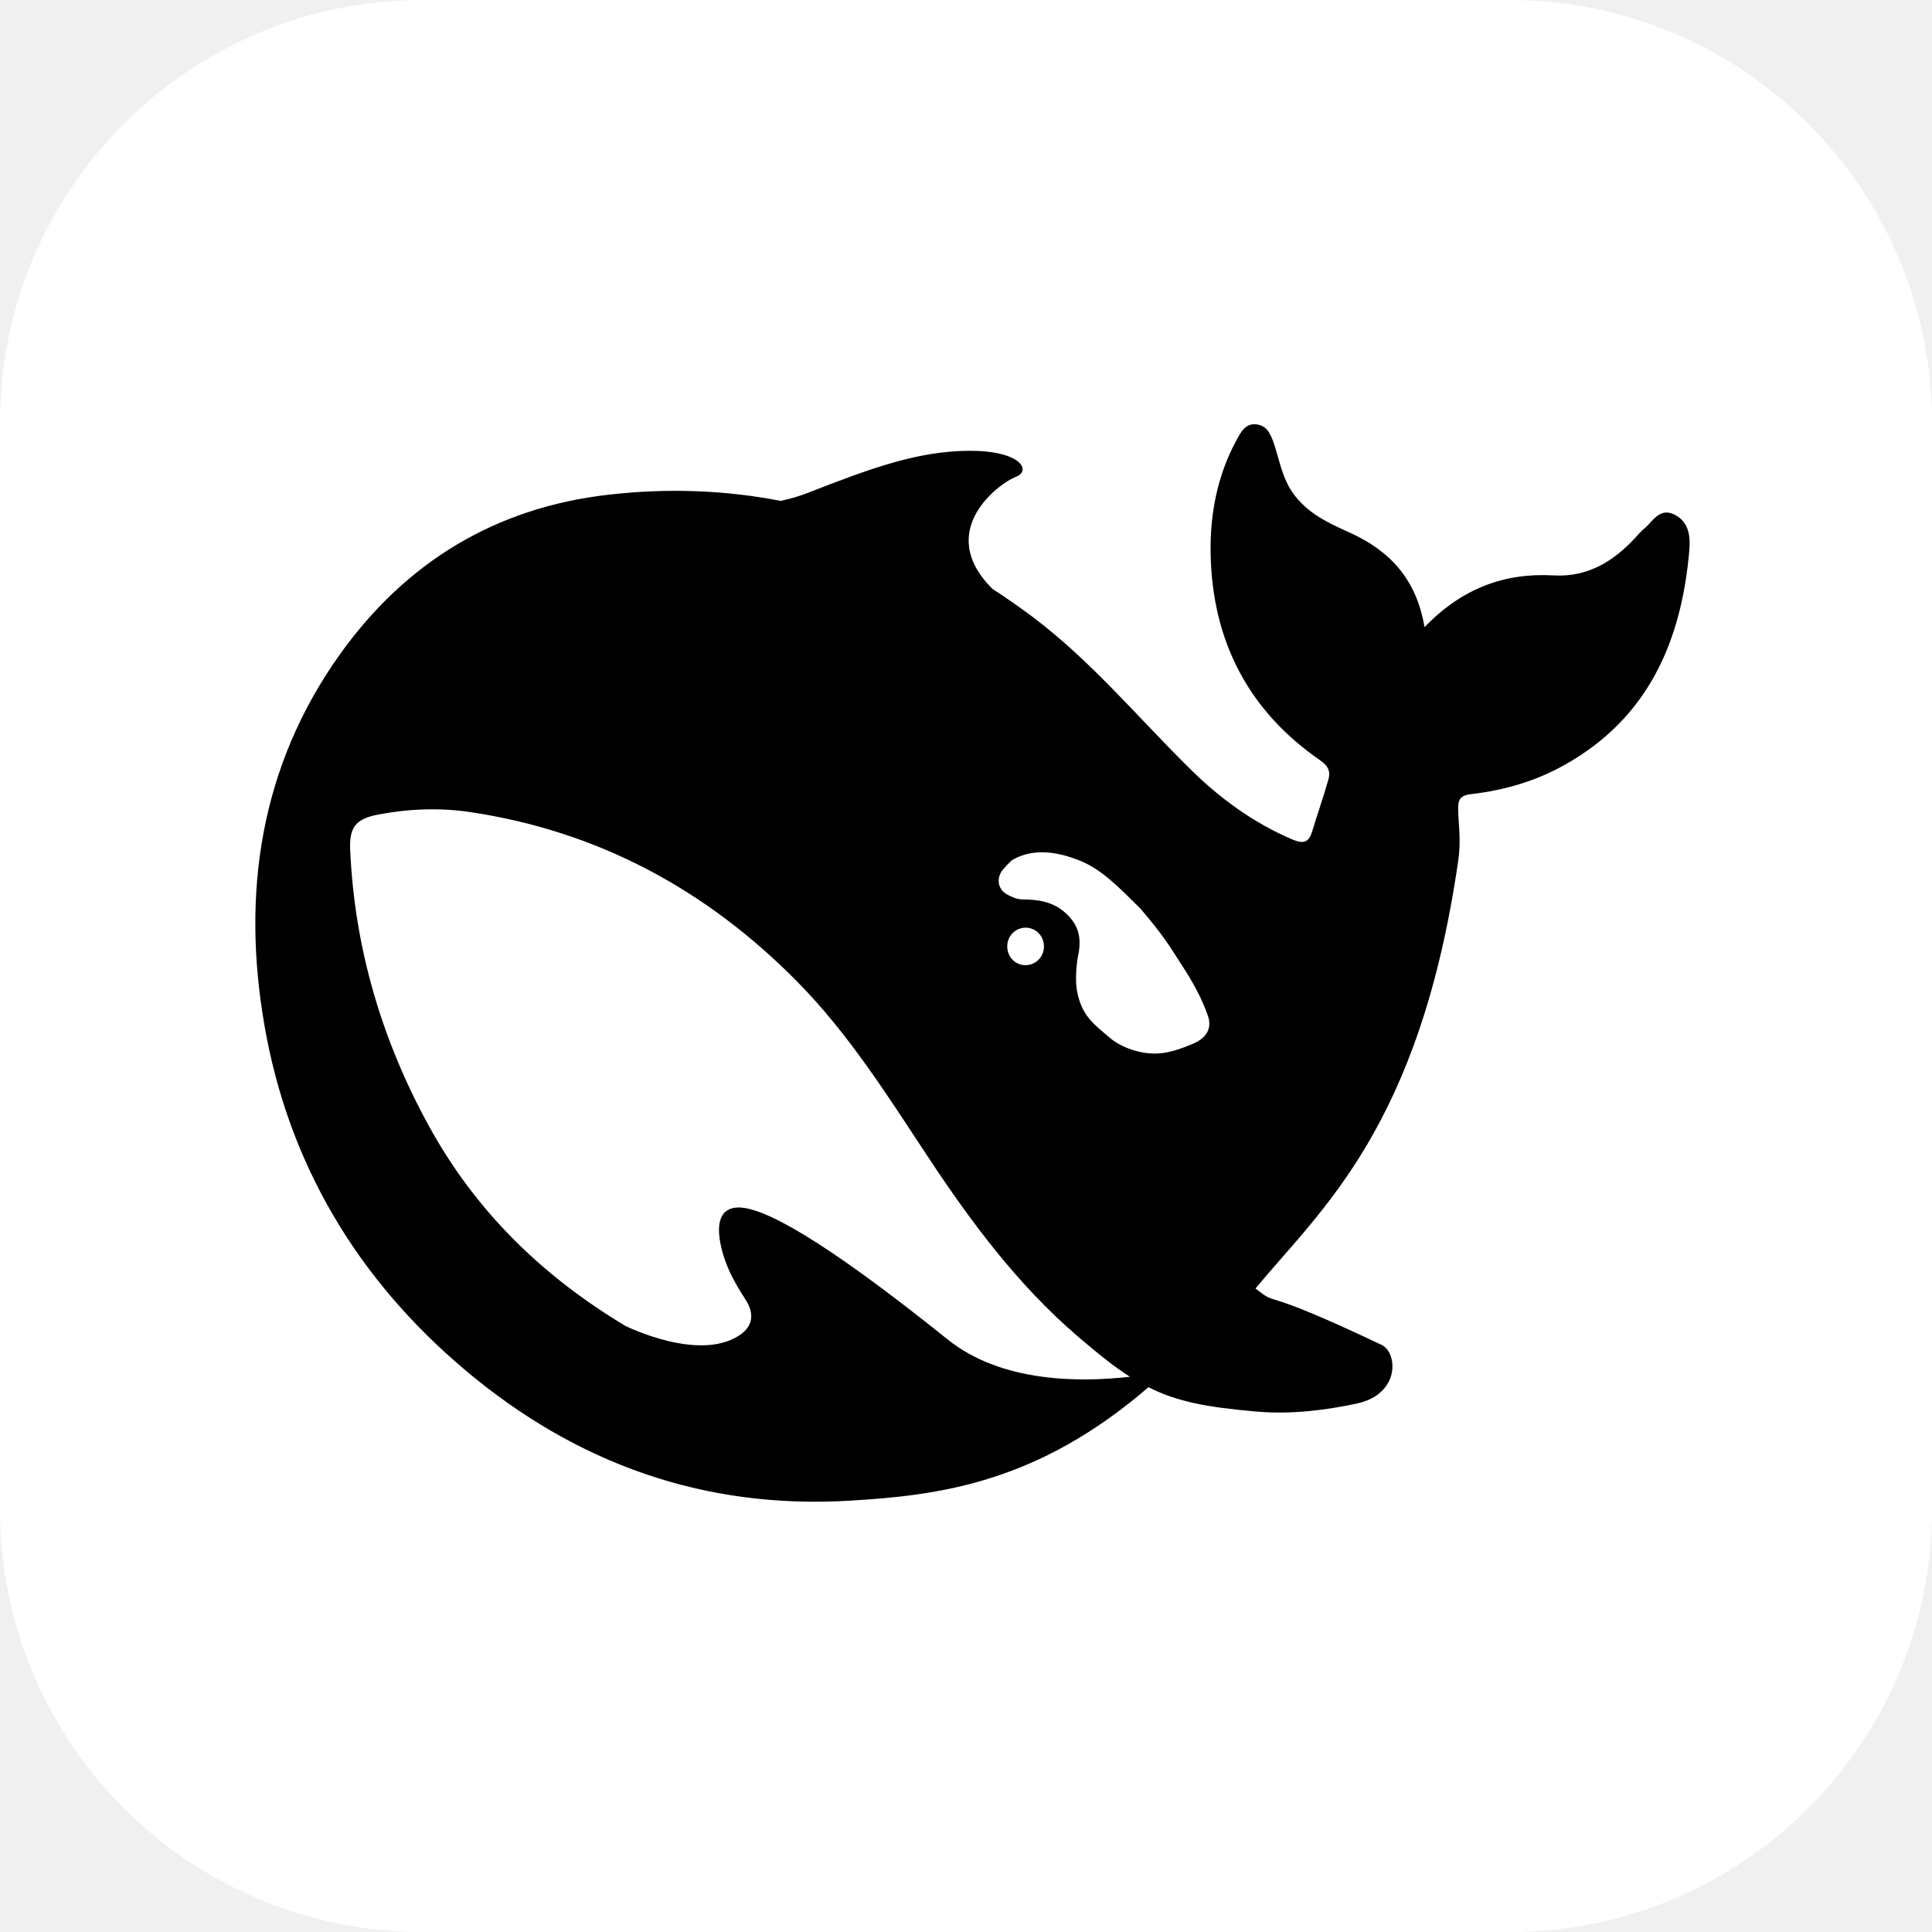
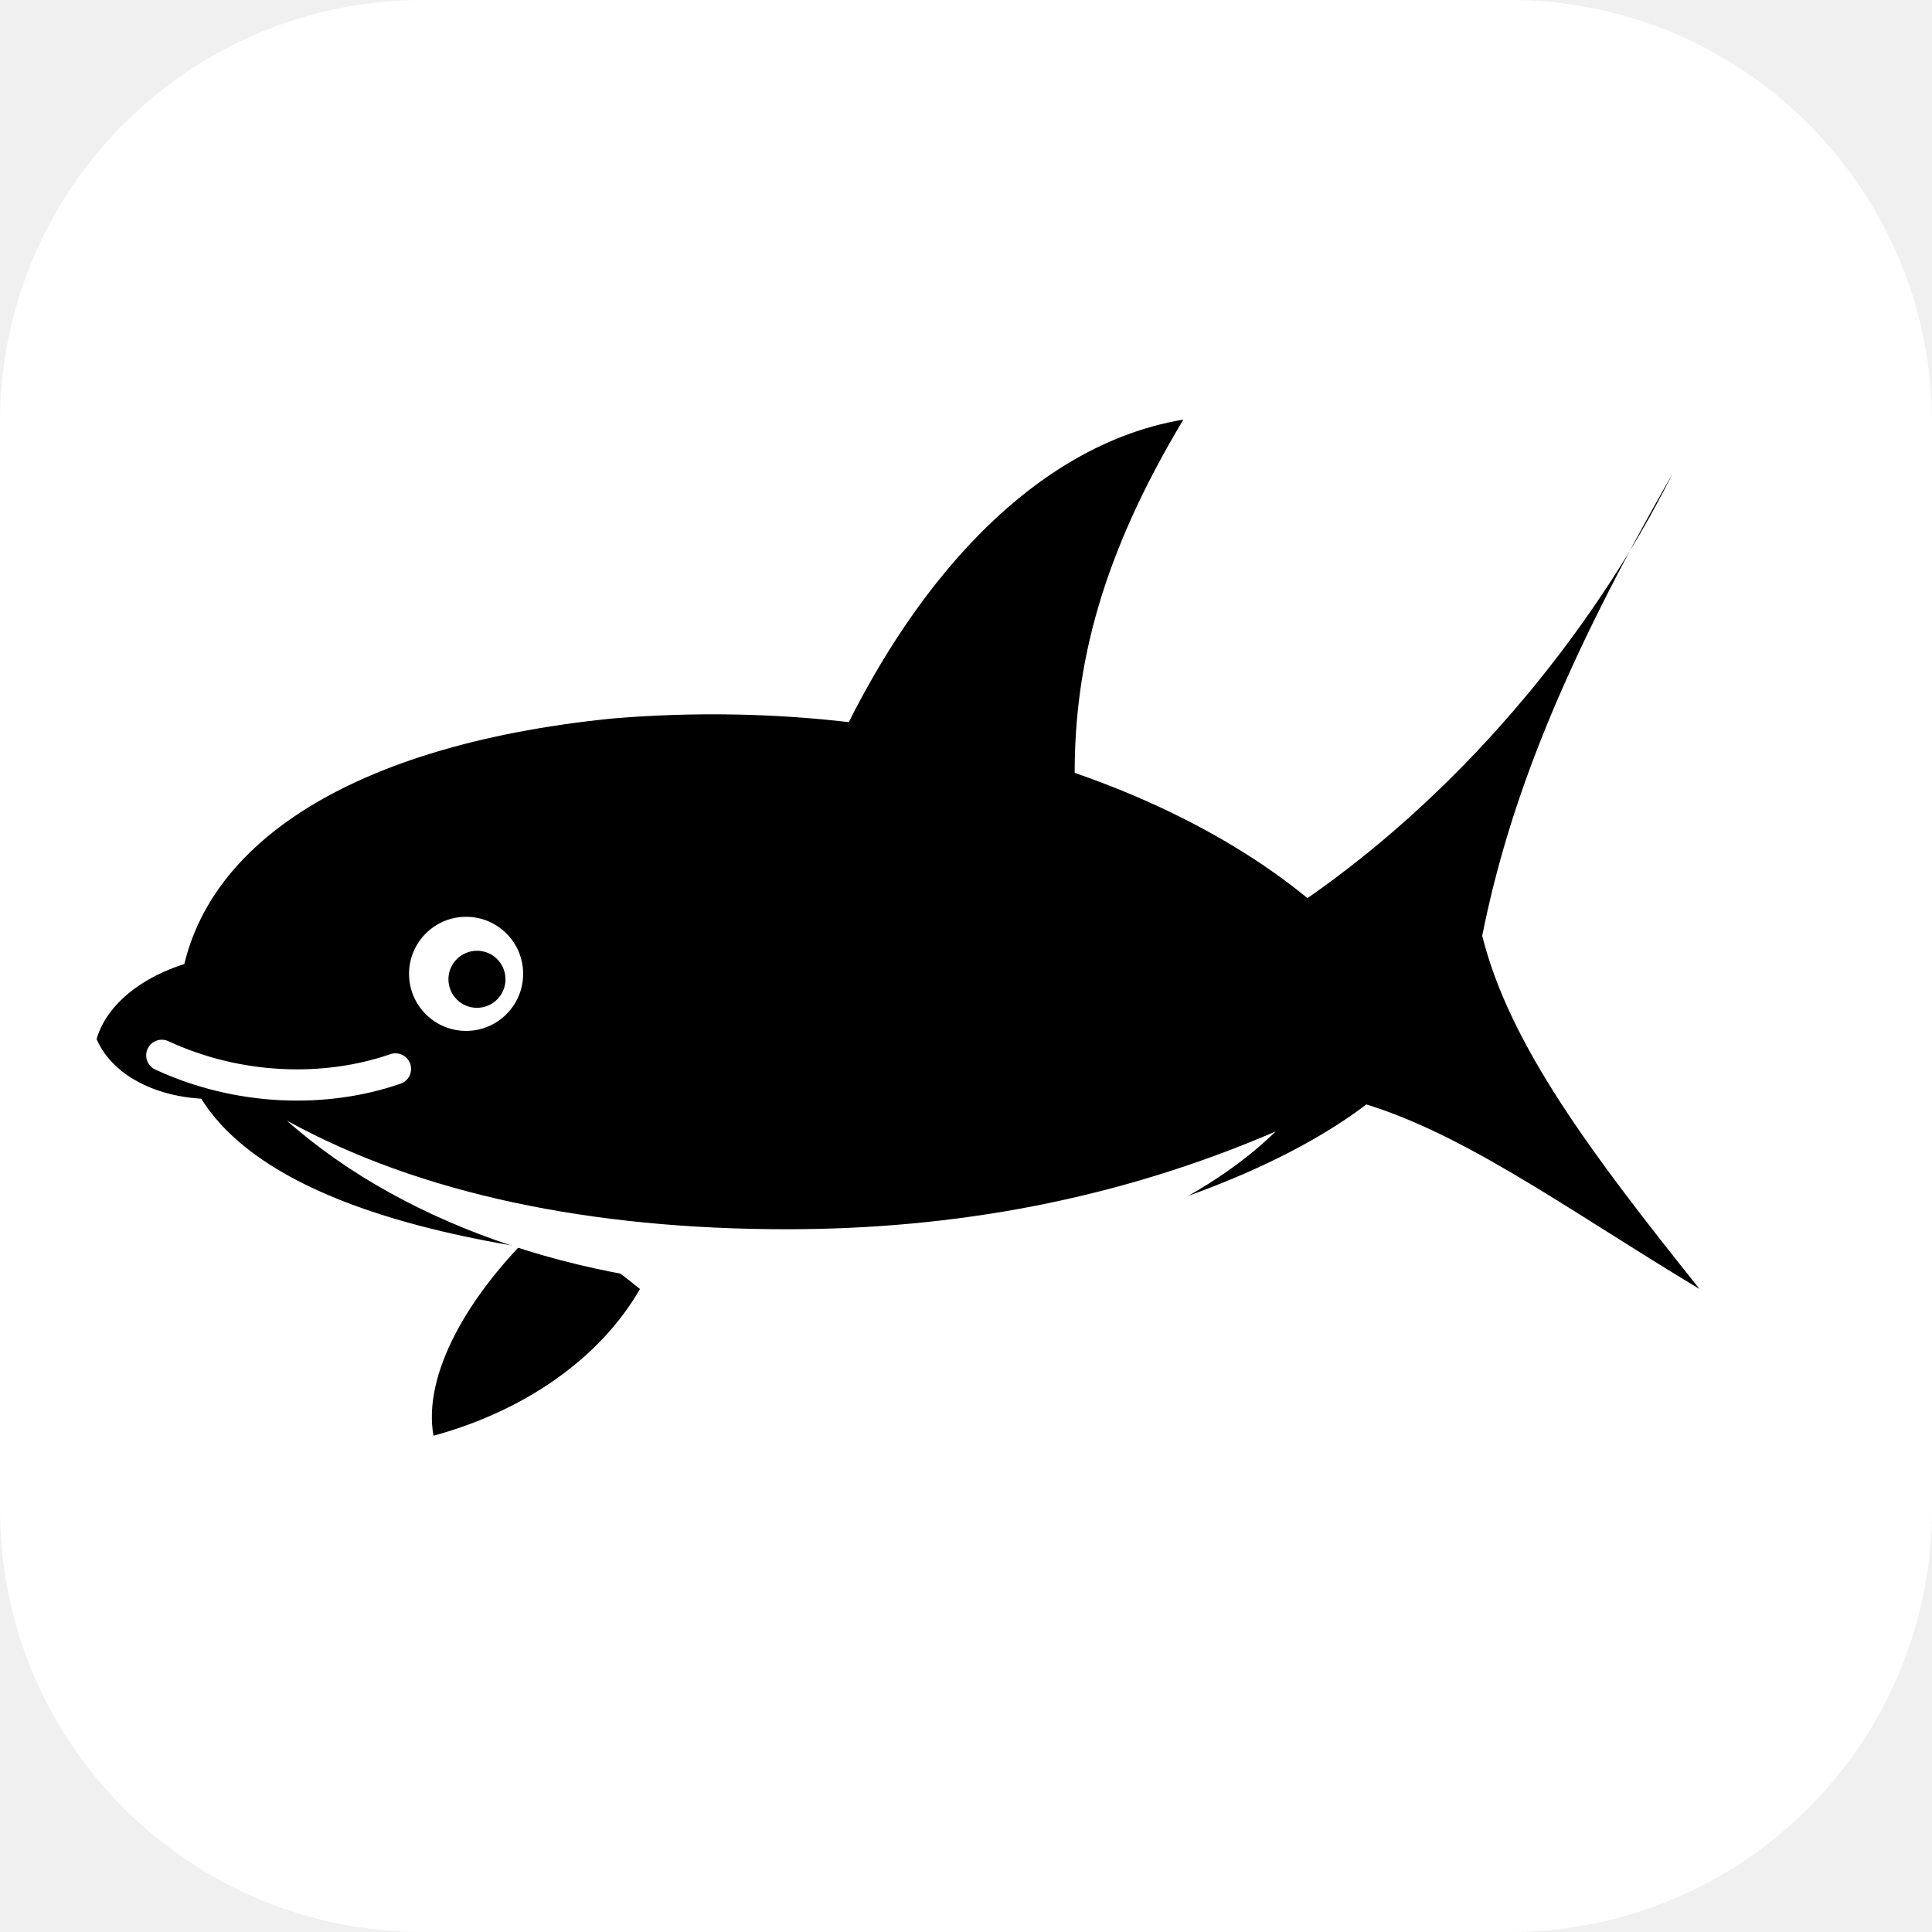
- <svg xmlns="http://www.w3.org/2000/svg" viewBox="0 0 64 64">
+ <svg xmlns="http://www.w3.org/2000/svg" viewBox="0 0 64 64" role="img" aria-label="NeoBot">
  <rect width="64" height="64" rx="14" fill="#ffffff" />
-   <path transform="translate(7.474974 7.172857) scale(0.982863)" fill="#000000" d="M48.835 10.048C48.323 9.792 48.102 10.28 47.803 10.528C47.701 10.608 47.614 10.712 47.527 10.808C46.779 11.624 45.905 12.16 44.762 12.096C43.092 12 41.666 12.536 40.406 13.84C40.138 12.232 39.248 11.272 37.893 10.656C37.184 10.336 36.467 10.016 35.97 9.32C35.623 8.824 35.529 8.272 35.356 7.728C35.246 7.4 35.135 7.064 34.765 7.008C34.363 6.944 34.206 7.288 34.048 7.576C33.418 8.752 33.173 10.048 33.197 11.36C33.252 14.312 34.474 16.664 36.9 18.336C37.176 18.528 37.247 18.72 37.16 19C36.995 19.576 36.797 20.136 36.624 20.712C36.514 21.08 36.349 21.16 35.962 21C34.631 20.432 33.481 19.592 32.464 18.576C30.739 16.872 29.179 14.992 27.233 13.52C26.776 13.176 26.319 12.856 25.847 12.552C23.862 10.584 26.107 8.968 26.627 8.776C27.17 8.576 26.816 7.888 25.059 7.896C23.302 7.904 21.695 8.504 19.647 9.304C19.348 9.424 19.032 9.512 18.709 9.584C16.85 9.224 14.92 9.144 12.903 9.376C9.106 9.808 6.073 11.64 3.843 14.768C1.165 18.528 0.534 22.8 1.307 27.256C2.118 31.952 4.466 35.84 8.074 38.88C11.816 42.032 16.125 43.576 21.041 43.28C24.027 43.104 27.352 42.696 31.102 39.456C32.047 39.936 33.04 40.128 34.686 40.272C35.955 40.392 37.176 40.208 38.121 40.008C39.602 39.688 39.499 38.288 38.964 38.032C34.623 35.968 35.576 36.808 34.71 36.128C36.916 33.464 40.24 30.696 41.54 21.728C41.643 21.016 41.556 20.568 41.54 19.992C41.532 19.64 41.611 19.504 42.005 19.464C43.092 19.336 44.148 19.032 45.117 18.488C47.929 16.92 49.064 14.344 49.331 11.256C49.371 10.784 49.324 10.296 48.835 10.048ZM24.326 37.84C20.12 34.464 18.079 33.352 17.236 33.4C16.448 33.448 16.59 34.368 16.763 34.968C16.944 35.56 17.181 35.968 17.512 36.488C17.74 36.832 17.898 37.344 17.283 37.728C15.928 38.584 13.573 37.44 13.462 37.384C10.721 35.736 8.428 33.56 6.813 30.584C5.253 27.72 4.348 24.648 4.198 21.368C4.158 20.576 4.387 20.296 5.159 20.152C6.175 19.96 7.223 19.92 8.239 20.072C12.533 20.712 16.189 22.672 19.253 25.776C21.002 27.544 22.325 29.656 23.689 31.72C25.138 33.912 26.698 36 28.683 37.712C29.384 38.312 29.943 38.768 30.479 39.104C28.864 39.288 26.17 39.328 24.326 37.84ZM26.343 24.6C26.343 24.248 26.619 23.968 26.966 23.968C27.044 23.968 27.115 23.984 27.178 24.008C27.265 24.04 27.344 24.088 27.407 24.16C27.517 24.272 27.58 24.432 27.58 24.6C27.58 24.952 27.304 25.232 26.957 25.232C26.611 25.232 26.343 24.952 26.343 24.6ZM32.606 27.88C32.205 28.048 31.803 28.192 31.416 28.208C30.818 28.24 30.164 27.992 29.81 27.688C29.258 27.216 28.864 26.952 28.699 26.128C28.628 25.776 28.668 25.232 28.73 24.92C28.872 24.248 28.714 23.816 28.25 23.424C27.872 23.104 27.391 23.016 26.863 23.016C26.666 23.016 26.485 22.928 26.351 22.856C26.13 22.744 25.949 22.464 26.123 22.12C26.178 22.008 26.446 21.736 26.509 21.688C27.226 21.272 28.053 21.408 28.817 21.72C29.526 22.016 30.061 22.56 30.834 23.328C31.622 24.256 31.763 24.512 32.212 25.208C32.567 25.752 32.89 26.312 33.11 26.952C33.245 27.352 33.071 27.68 32.606 27.88Z" />
+   <g transform="translate(3.2 4) scale(0.90)">
+     <path fill="#000000" d="M44 29C50 25 55 19 58 13C54 20 52 25 51 30       C52 34 55 38 59 43C54 40 50 37 46 36Z" />
+     <path fill="#000000" d="M26 26C29 18 34 12 40 11C37 16 36 20 36 24       C32.5 25 29 25.5 26 26Z" />
+     <path fill="#000000" d="M3 33C3 27 9 23 19 22C31 21 42 25 47 31       C48.5 33 48.5 34 47 36C42 40 31 43 20 42C9 41 3 38 3 33Z" />
+     <path fill="#000000" d="M4.2 30.8C2 31.2 0.4 32.4 0 33.8       C0.6 35.2 2.4 36.1 4.6 36C6.3 33.8 6.7 31.9 6 30.3C5.4 30.4 4.8 30.6 4.2 30.8Z" />
+     <path fill="#000000" d="M16.5 40.5C13.6 43.2 12 46.2 12.4 48.4       C15.7 47.5 18.5 45.6 20 43C18.9 42.1 17.7 41.3 16.5 40.5Z" />
+     <path fill="#ffffff" d="M7 36.8C11.5 40.8 18.4 43 25.4 43       C32.7 43 39.6 40.9 43.4 37.2C37.6 39.7 31.6 40.8 25.4 40.8       C18.2 40.8 11.9 39.5 7 36.8Z" />
+     <circle cx="13.6" cy="31.4" r="2.1" fill="#ffffff" />
+     <circle cx="14" cy="31.6" r="1.05" fill="#000000" />
+     <path fill="none" stroke="#ffffff" stroke-width="1.15" stroke-linecap="round" d="M2.4 34.4C5.2 35.7 8.4 35.8 11 34.9" />
+   </g>
</svg>
